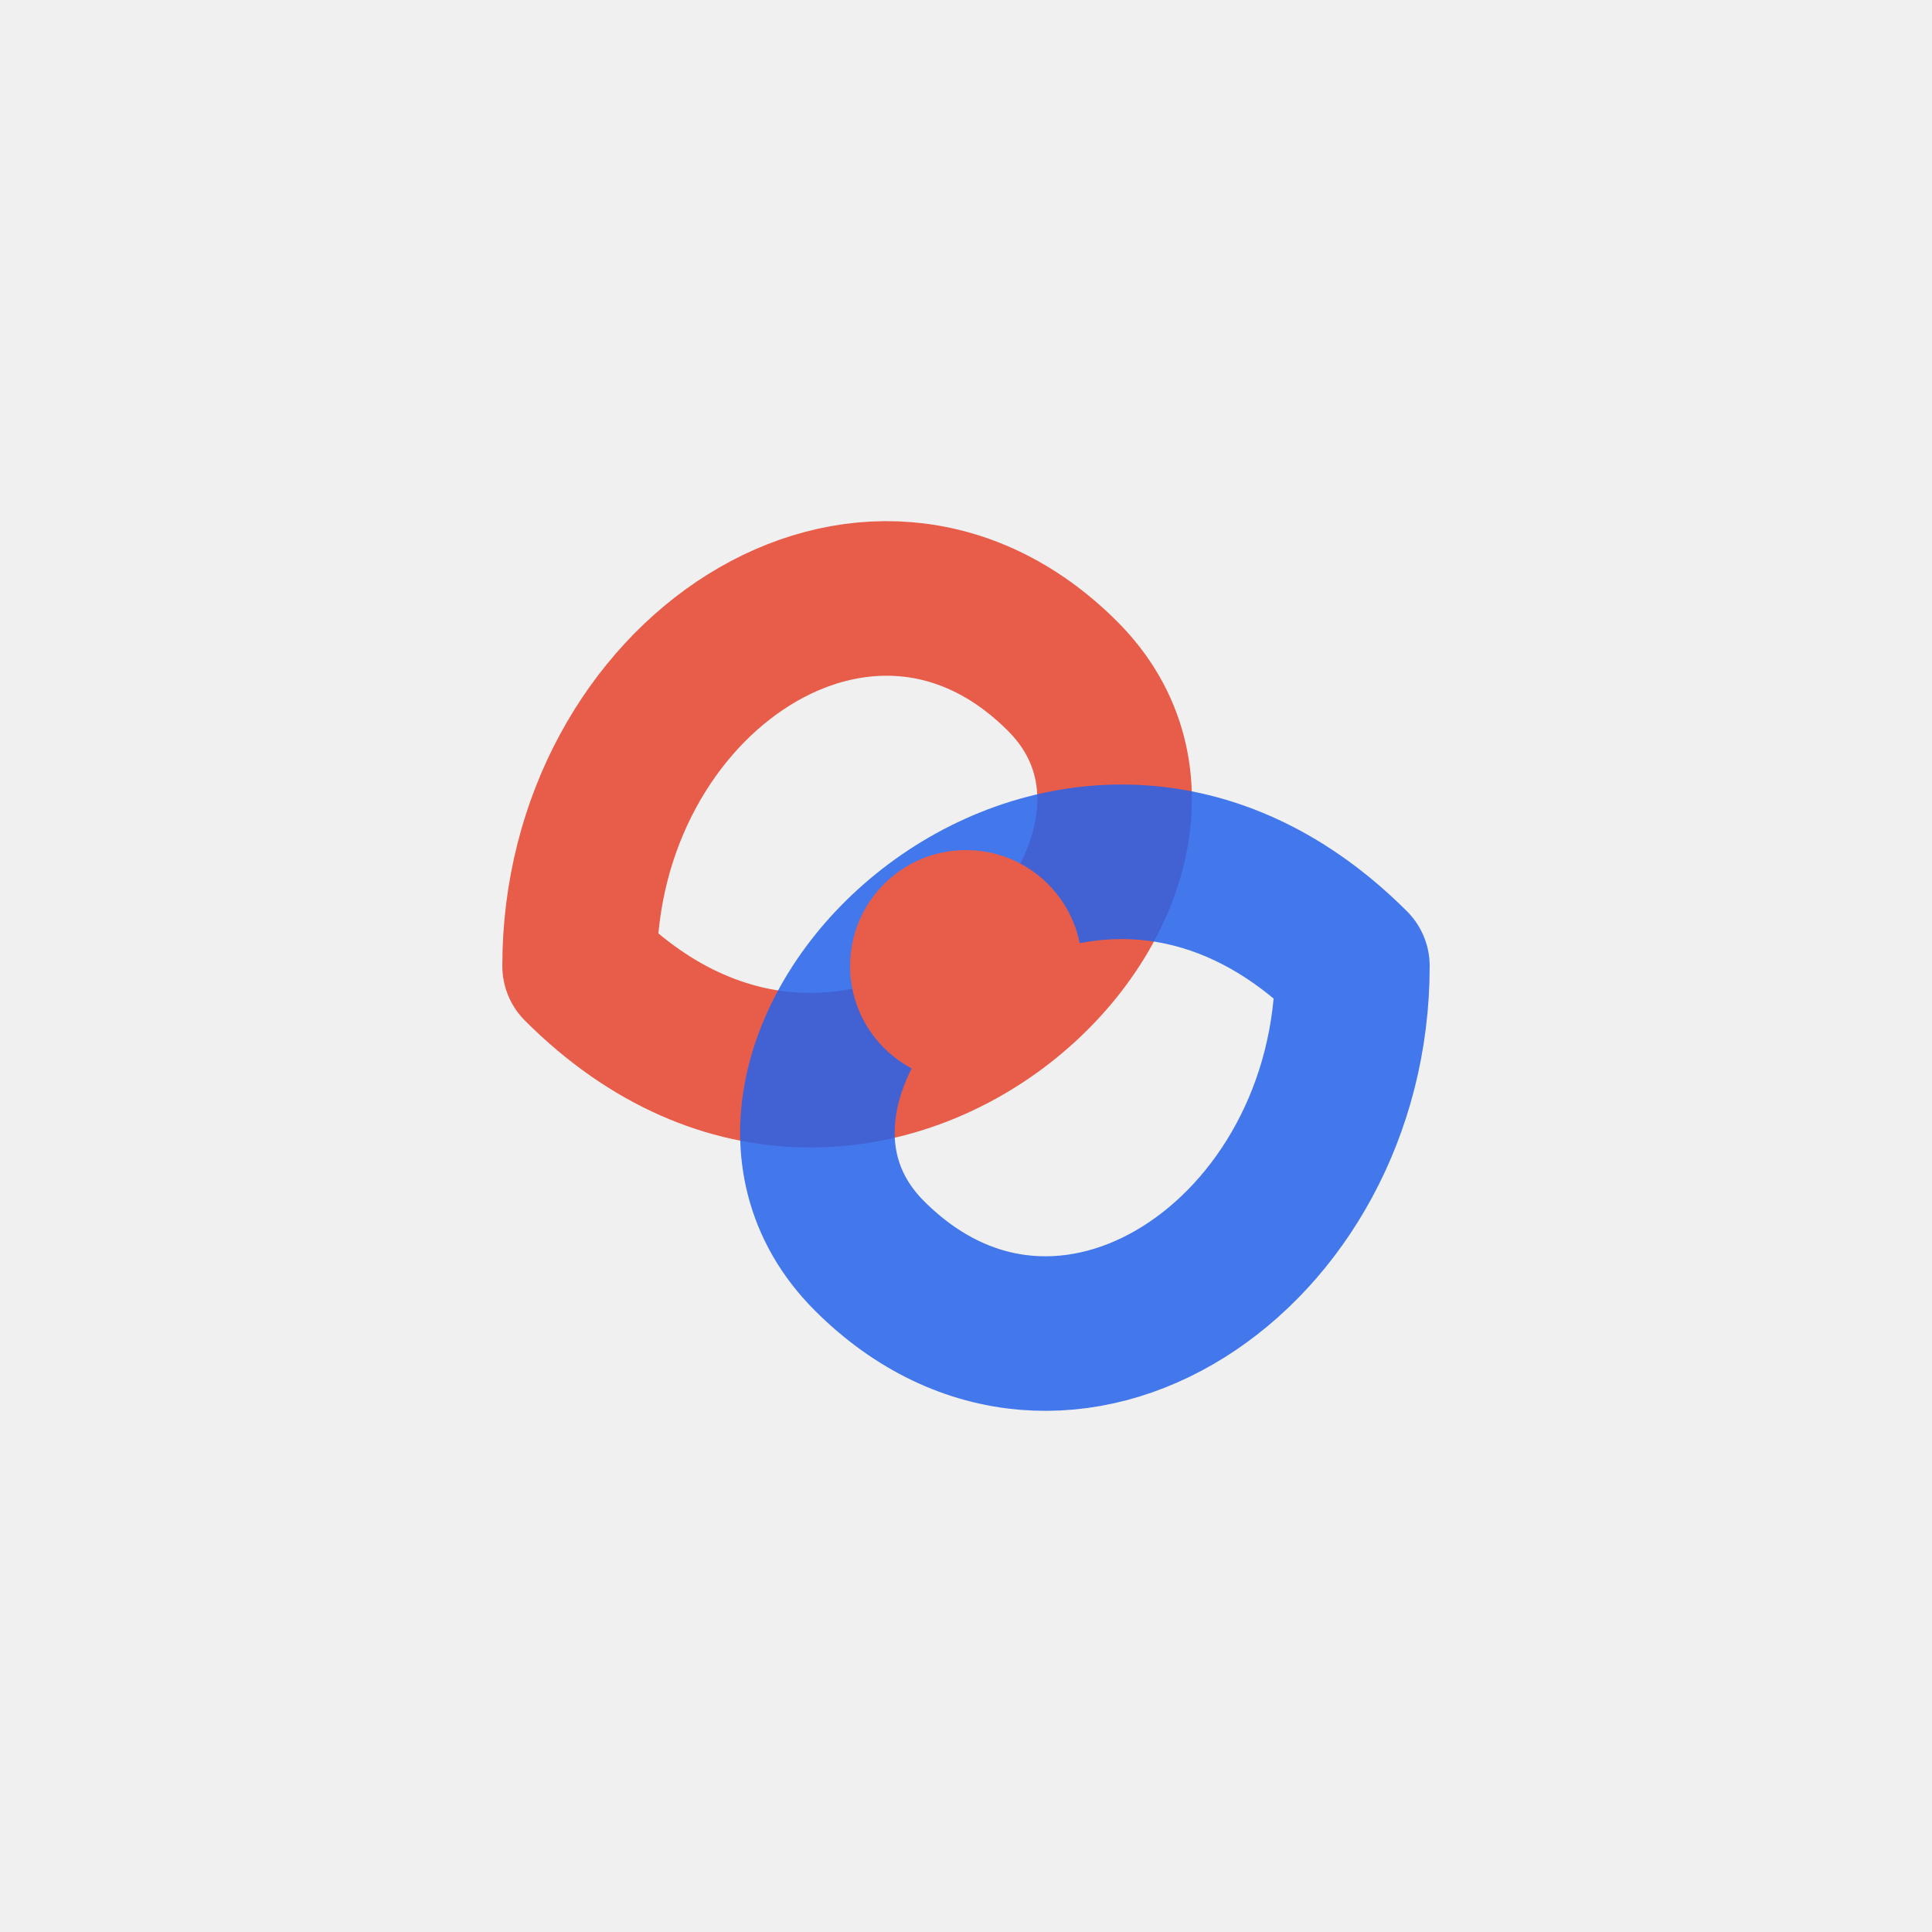
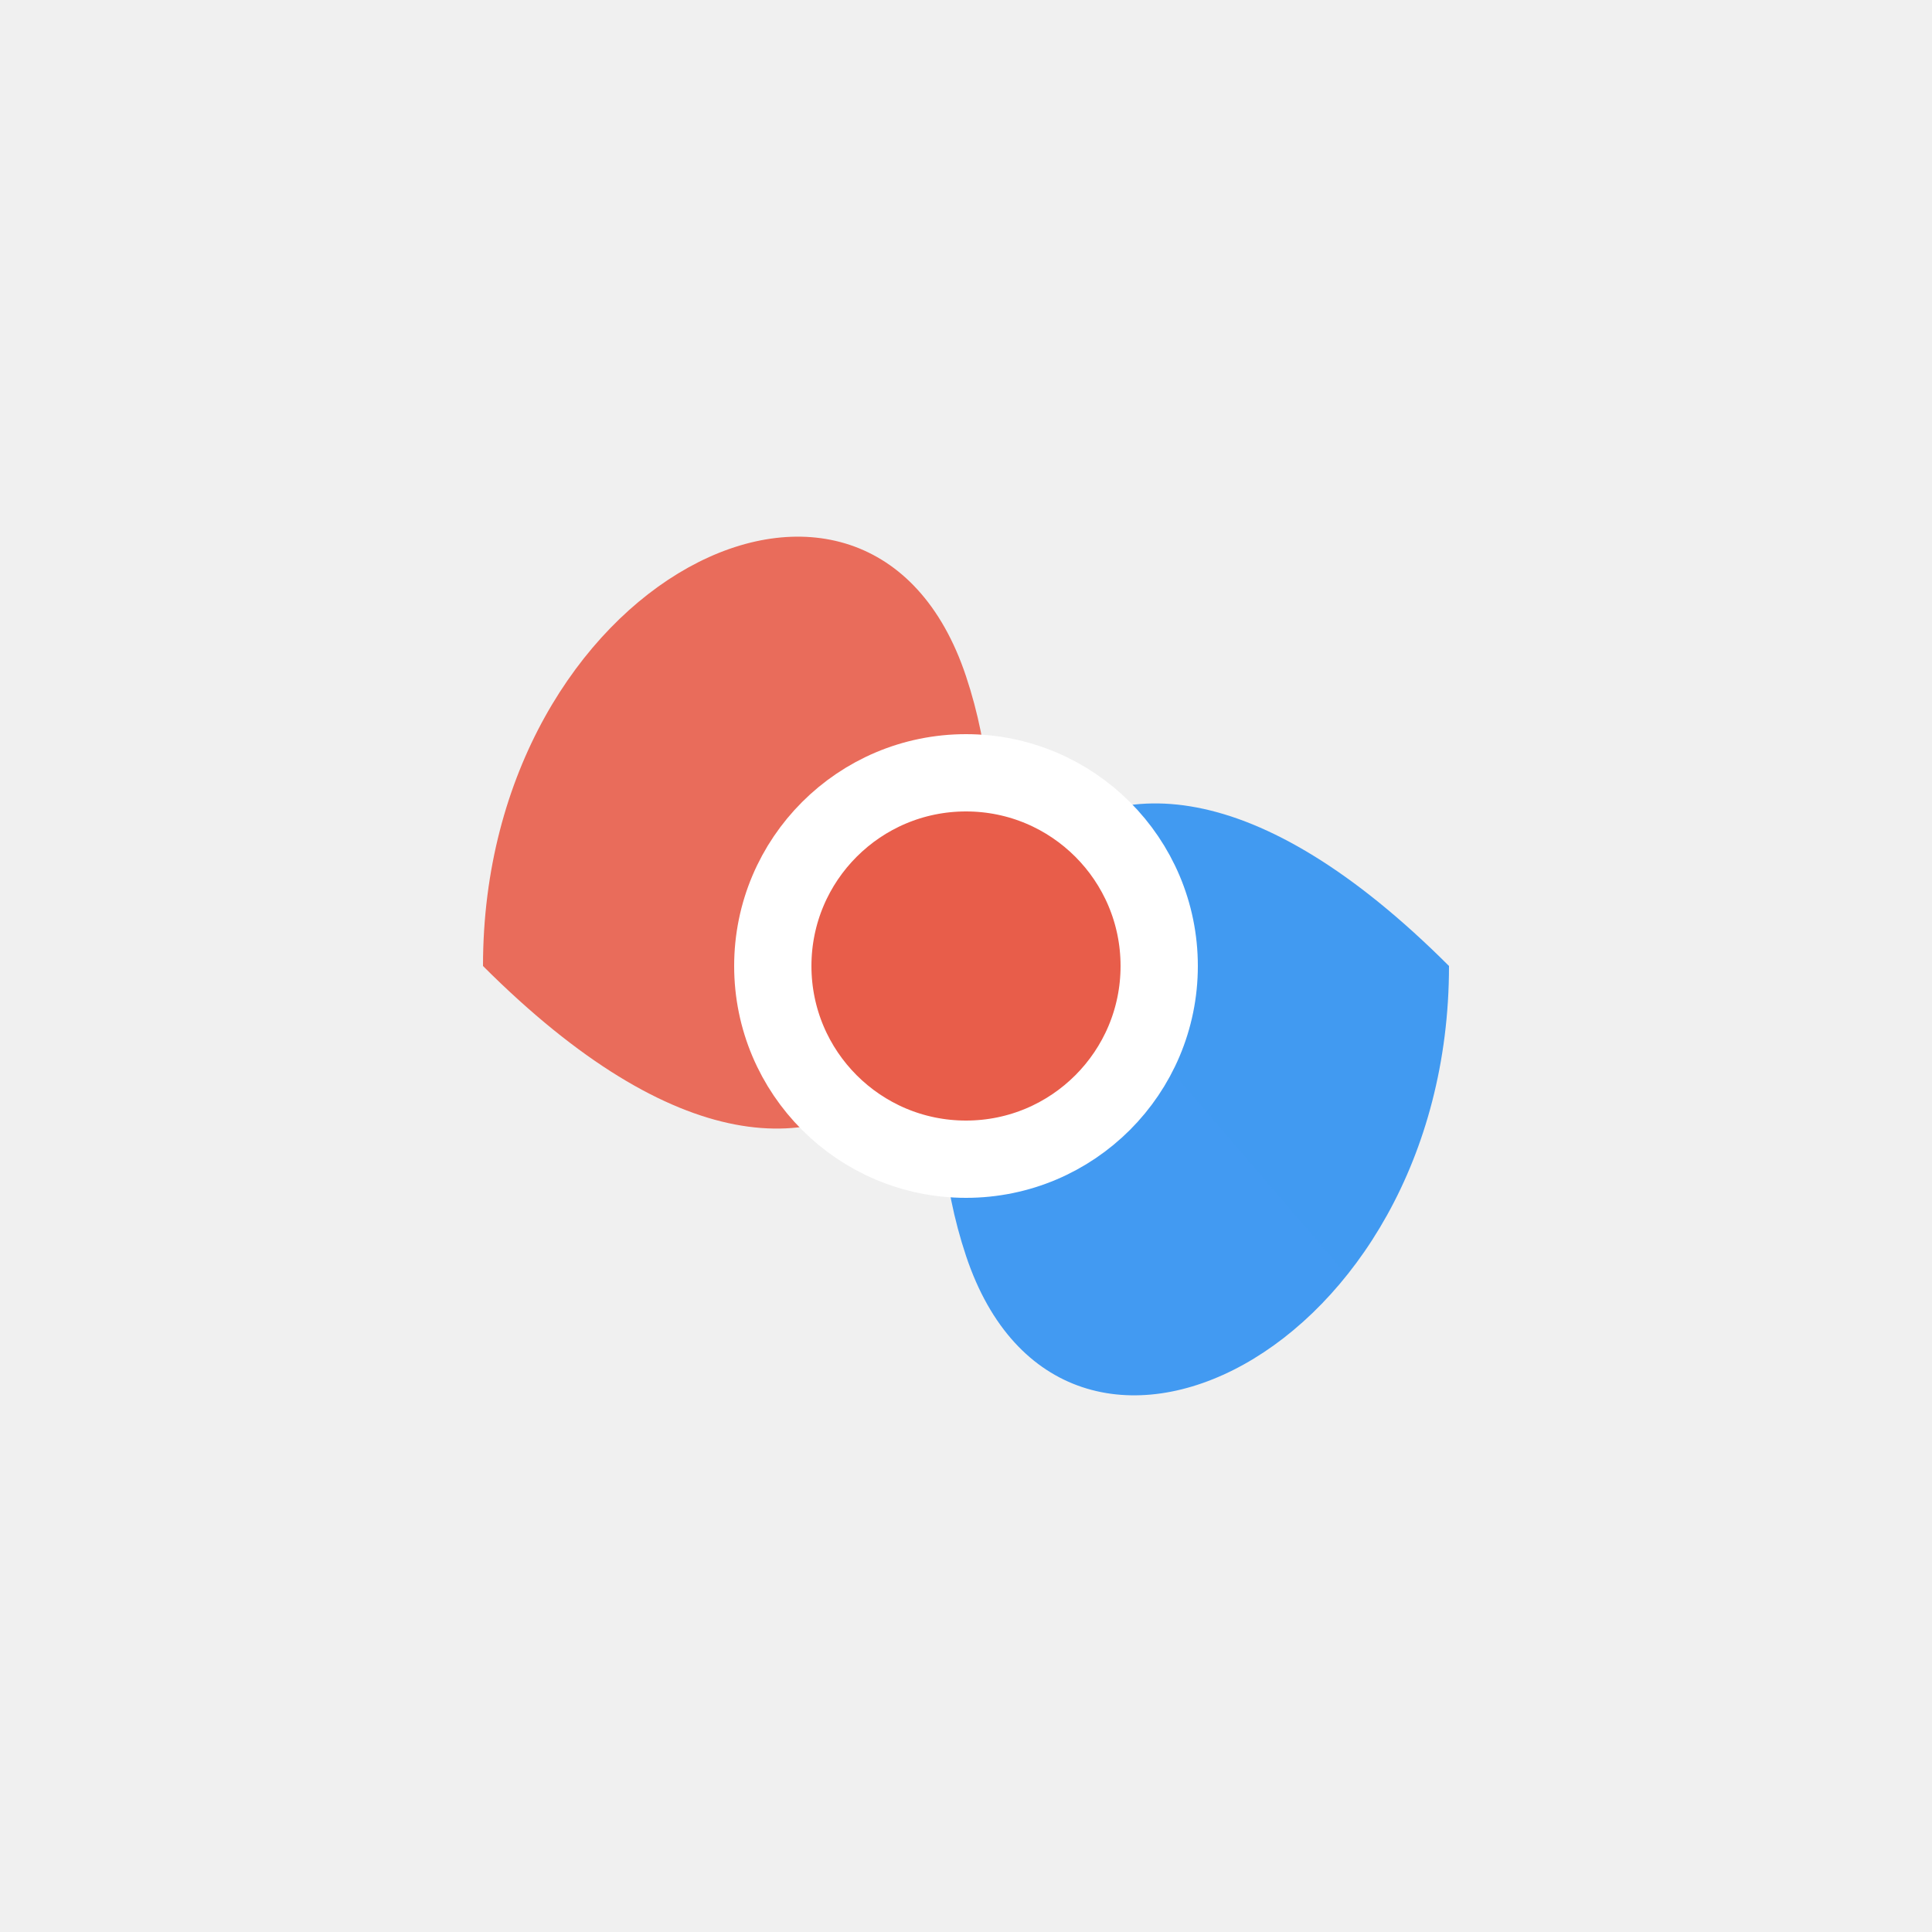
<svg xmlns="http://www.w3.org/2000/svg" viewBox="0 0 100 100" fill="none">
-   <path d="M30 50 C30 35, 45 25, 55 35 C65 45, 45 65, 30 50 Z" stroke="#e85d4a" stroke-width="8" stroke-linecap="round" stroke-linejoin="round" />
-   <path d="M70 50 C70 65, 55 75, 45 65 C35 55, 55 35, 70 50 Z" stroke="#2563eb" stroke-width="8" stroke-linecap="round" stroke-linejoin="round" opacity="0.85" />
-   <circle cx="50" cy="50" r="6" fill="#e85d4a" />
+   <defs>
+     <linearGradient id="coralGrad" x1="10" y1="10" x2="90" y2="90">
+       <stop offset="0%" stop-color="#e85d4a" />
+       <stop offset="100%" stop-color="#f39c12" />
+     </linearGradient>
+     <linearGradient id="blueGrad" x1="90" y1="10" x2="10" y2="90">
+       <stop offset="0%" stop-color="#2563eb" />
+       <stop offset="100%" stop-color="#38bdf8" />
+     </linearGradient>
+   </defs>
+   <path d="M25 50 C25 30, 45 20, 50 35 C55 50, 45 70, 25 50 Z" fill="url(#coralGrad)" opacity="0.9" />
+   <path d="M75 50 C75 70, 55 80, 50 65 C45 50, 55 30, 75 50 Z" fill="url(#blueGrad)" opacity="0.9" />
+   <circle cx="50" cy="50" r="10" stroke="#ffffff" stroke-width="4" fill="#e85d4a" />
</svg>
